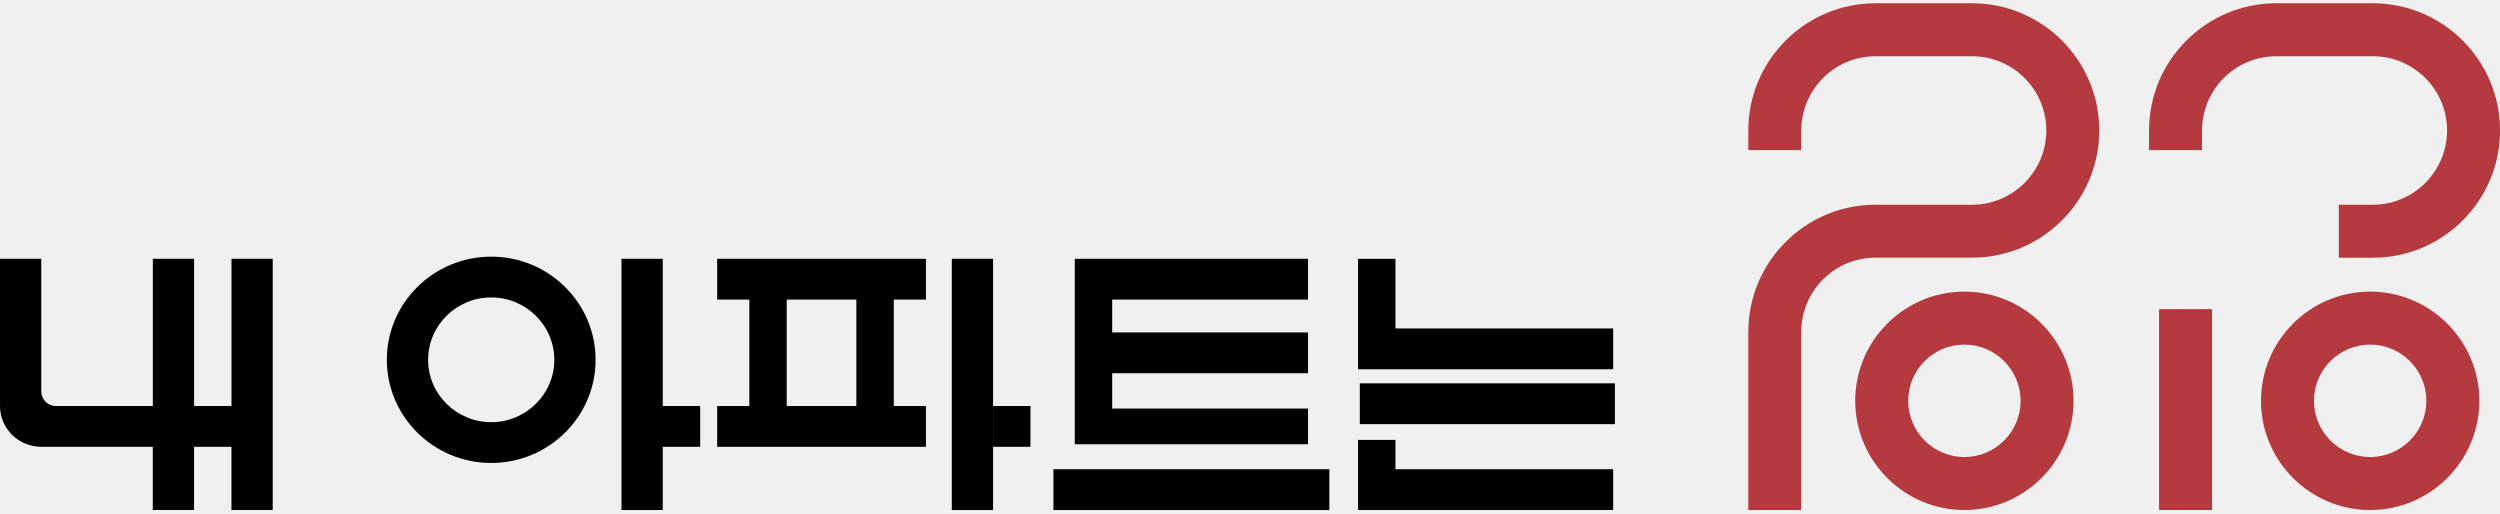
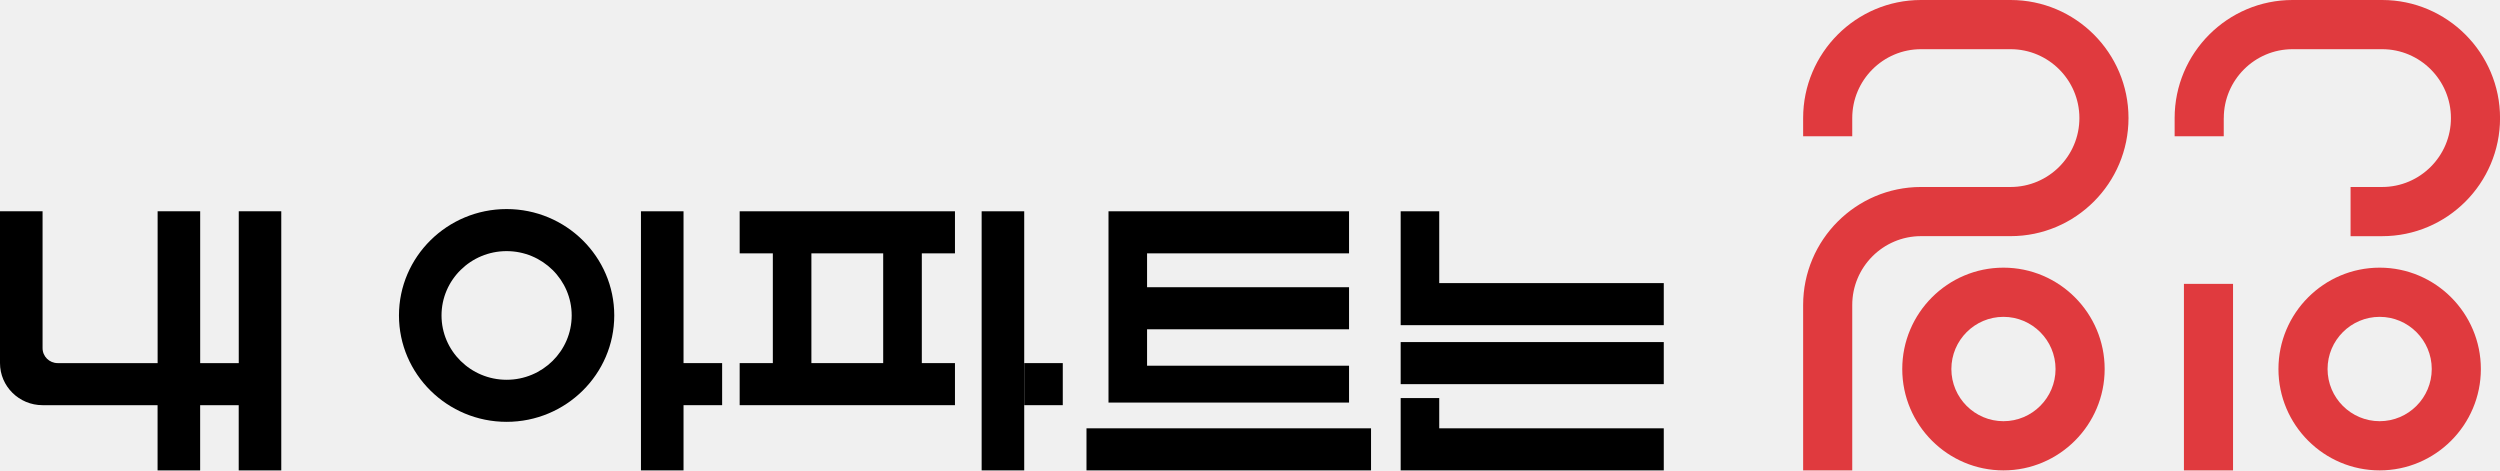
- <svg xmlns="http://www.w3.org/2000/svg" width="263" height="54" viewBox="0 0 263 54" fill="none">
-   <path d="M169.885 40.328H143.049V44.619H169.885V40.328Z" fill="black" />
-   <path d="M146.803 34.553V27.229H142.869V34.553V38.844H146.803H169.706V34.553H146.803Z" fill="black" />
-   <path d="M146.803 46.279H142.869V49.364V53.655H146.803H169.706V49.364H146.803V46.279Z" fill="black" />
-   <path d="M24.353 27.227V42.713H20.419V27.227H16.078V42.713H5.883C5.032 42.713 4.342 42.03 4.342 41.189V27.227H0V42.713C0 45.081 1.945 47.004 4.342 47.004H16.073V53.654H20.415V47.004H24.349V53.654H28.69V27.227H24.349H24.353Z" fill="black" />
-   <path d="M69.721 42.713V27.227H65.379V53.654H69.721V47.004H73.659V42.713H69.721Z" fill="black" />
-   <path d="M104.471 27.227H100.129V53.654H104.471V27.227Z" fill="black" />
-   <path d="M108.404 42.713H104.471V47.004H108.404V42.713Z" fill="black" />
-   <path d="M97.408 31.517V27.227H75.447V31.517H78.829V42.713H75.447V47.004H97.408V42.713H94.026V31.517H97.408ZM90.088 42.713H82.763V31.517H90.088V42.713Z" fill="black" />
-   <path d="M137.604 31.517V27.227H113.068V29.582V31.517V34.972V27.227V46.665V46.737H137.604V42.979H117.002V39.263H137.604V34.972H117.002V31.517H137.604Z" fill="black" />
-   <path d="M139.847 49.363H110.822V53.654H139.847V49.363Z" fill="black" />
-   <path d="M51.676 48.704C45.619 48.704 40.695 43.833 40.695 37.852C40.695 31.87 45.619 27 51.676 27C57.732 27 62.656 31.866 62.656 37.852C62.656 43.838 57.728 48.704 51.676 48.704ZM51.676 31.291C48.016 31.291 45.037 34.234 45.037 37.852C45.037 41.469 48.016 44.413 51.676 44.413C55.336 44.413 58.314 41.469 58.314 37.852C58.314 34.234 55.336 31.291 51.676 31.291Z" fill="black" />
-   <g clip-path="url(#clip0_2015_1825)">
-     <path d="M206.654 30.678C200.323 30.678 195.17 35.832 195.17 42.166C195.17 48.499 200.323 53.654 206.654 53.654C212.986 53.654 218.138 48.499 218.138 42.166C218.138 35.832 212.986 30.678 206.654 30.678ZM212.566 42.166C212.566 45.425 209.912 48.079 206.654 48.079C203.396 48.079 200.743 45.425 200.743 42.166C200.743 38.907 203.396 36.252 206.654 36.252C209.912 36.252 212.566 38.907 212.566 42.166Z" fill="#B53A40" />
-     <path d="M207.465 0.344H197.301C189.923 0.344 183.922 6.347 183.922 13.727V15.786H189.495V13.727C189.495 9.422 192.997 5.918 197.301 5.918H207.465C211.769 5.918 215.271 9.422 215.271 13.727C215.271 18.032 211.769 21.536 207.465 21.536H197.301C189.923 21.536 183.922 27.535 183.922 34.915V53.655H189.495V34.915C189.495 30.61 192.997 27.106 197.301 27.106H207.465C214.842 27.106 220.844 21.103 220.844 13.723C220.844 6.343 214.842 0.344 207.465 0.344Z" fill="#B53A40" />
-     <path d="M231.655 13.727C231.655 9.422 235.157 5.918 239.461 5.918H249.625C253.929 5.918 257.431 9.422 257.431 13.727C257.431 18.032 253.929 21.536 249.625 21.536H246.042V27.111H249.625C257.003 27.111 263.004 21.107 263.004 13.727C263.004 6.347 256.998 0.344 249.621 0.344H239.457C232.08 0.344 226.078 6.347 226.078 13.727V15.786H231.651V13.727H231.655Z" fill="#B53A40" />
-     <path d="M249.342 30.678C243.01 30.678 237.857 35.832 237.857 42.166C237.857 48.499 243.01 53.654 249.342 53.654C255.673 53.654 260.826 48.499 260.826 42.166C260.826 35.832 255.673 30.678 249.342 30.678ZM255.253 42.166C255.253 45.425 252.6 48.079 249.342 48.079C246.084 48.079 243.43 45.425 243.43 42.166C243.43 38.907 246.084 36.252 249.342 36.252C252.6 36.252 255.253 38.907 255.253 42.166Z" fill="#B53A40" />
-     <path d="M232.706 32.518H227.133V53.658H232.706V32.518Z" fill="#B53A40" />
+ <svg xmlns="http://www.w3.org/2000/svg" width="287" height="54" viewBox="0 0 287 54" fill="none">
+   <path d="M191.001 39.27H160.797V44.1H191.001V39.27Z" fill="black" />
+   <path d="M165.224 32.5V24.256H160.797V32.5V37.329H165.224H191.001V32.5H165.224Z" fill="black" />
+   <path d="M165.224 45.698H160.797V49.171V54H165.224H191.001V49.171H165.224V45.698Z" fill="black" />
+   <path d="M27.409 24.256V41.685H22.981V24.256H18.095V41.685H6.621C5.663 41.685 4.887 40.917 4.887 39.971V24.256H0V41.685C0 44.351 2.189 46.514 4.887 46.514H18.09V54H22.977V46.514H27.404V54H32.29V24.256H27.404H27.409Z" fill="black" />
+   <path d="M78.469 41.685V24.256H73.582V54H78.469V46.514H82.901V41.685H78.469Z" fill="black" />
+   <path d="M117.58 24.256H112.693V54H117.58V24.256Z" fill="black" />
+   <path d="M122.007 41.685H117.58V46.514H122.007V41.685Z" fill="black" />
+   <path d="M109.63 29.085V24.256H84.914V29.085H88.721V41.685H84.914V46.514H109.63V41.685H105.824V29.085H109.63ZM101.391 41.685H93.148V29.085H101.391V41.685Z" fill="black" />
+   <path d="M154.87 29.085V24.256H127.256V26.907V29.085V32.973V24.256V46.133V46.215H154.87V41.984H131.683V37.802H154.87V32.973H131.683V29.085H154.87Z" fill="black" />
+   <path d="M157.395 49.171H124.729V54H157.395V49.171Z" fill="black" />
+   <path d="M58.159 48.427C51.342 48.427 45.801 42.946 45.801 36.214C45.801 29.481 51.342 24 58.159 24C64.975 24 70.517 29.477 70.517 36.214C70.517 42.95 64.971 48.427 58.159 48.427ZM58.159 28.829C54.039 28.829 50.687 32.142 50.687 36.214C50.687 40.285 54.039 43.598 58.159 43.598C62.278 43.598 65.63 40.285 65.63 36.214C65.63 32.142 62.278 28.829 58.159 28.829Z" fill="black" />
+   <g clip-path="url(#clip0_1650_170)">
+     <path d="M229.997 30.727C223.592 30.727 218.379 35.948 218.379 42.364C218.379 48.779 223.592 54 229.997 54C236.402 54 241.615 48.779 241.615 42.364C241.615 35.948 236.402 30.727 229.997 30.727ZM235.977 42.364C235.977 45.665 233.293 48.353 229.997 48.353C226.701 48.353 224.017 45.665 224.017 42.364C224.017 39.062 226.701 36.374 229.997 36.374C233.293 36.374 235.977 39.062 235.977 42.364Z" fill="#E03A3E" />
+     <path d="M230.817 0H220.535C213.071 0 207 6.081 207 13.556V15.641H212.638V13.556C212.638 9.195 216.181 5.647 220.535 5.647H230.817C235.172 5.647 238.715 9.195 238.715 13.556C238.715 17.918 235.172 21.466 230.817 21.466H220.535C213.071 21.466 207 27.543 207 35.018V54H212.638V35.018C212.638 30.657 216.181 27.109 220.535 27.109H230.817C238.281 27.109 244.352 21.027 244.352 13.552C244.352 6.077 238.281 0 230.817 0Z" fill="#E03A3E" />
+     <path d="M255.291 13.556C255.291 9.195 258.834 5.647 263.188 5.647H273.47C277.824 5.647 281.367 9.195 281.367 13.556C281.367 17.918 277.824 21.466 273.47 21.466H269.845V27.113H273.47C280.934 27.113 287.005 21.032 287.005 13.556C287.005 6.081 280.929 0 273.466 0H263.183C255.72 0 249.648 6.081 249.648 13.556V15.641H255.286V13.556H255.291Z" fill="#E03A3E" />
+     <path d="M273.185 30.727C266.779 30.727 261.566 35.948 261.566 42.364C261.566 48.779 266.779 54 273.185 54C279.59 54 284.803 48.779 284.803 42.364C284.803 35.948 279.59 30.727 273.185 30.727ZM279.165 42.364C279.165 45.665 276.48 48.353 273.185 48.353C269.889 48.353 267.204 45.665 267.204 42.364C267.204 39.062 269.889 36.374 273.185 36.374C276.48 36.374 279.165 39.062 279.165 42.364Z" fill="#E03A3E" />
+     <path d="M256.353 32.59H250.715V54.004H256.353V32.59Z" fill="#E03A3E" />
  </g>
  <defs>
-     <clipPath id="clip0_2015_1825">
-       <rect width="79.078" height="53.311" fill="white" transform="translate(183.922 0.34375)" />
+     <clipPath id="clip0_1650_170">
+       <rect width="80" height="54" fill="white" transform="translate(207)" />
    </clipPath>
  </defs>
</svg>
